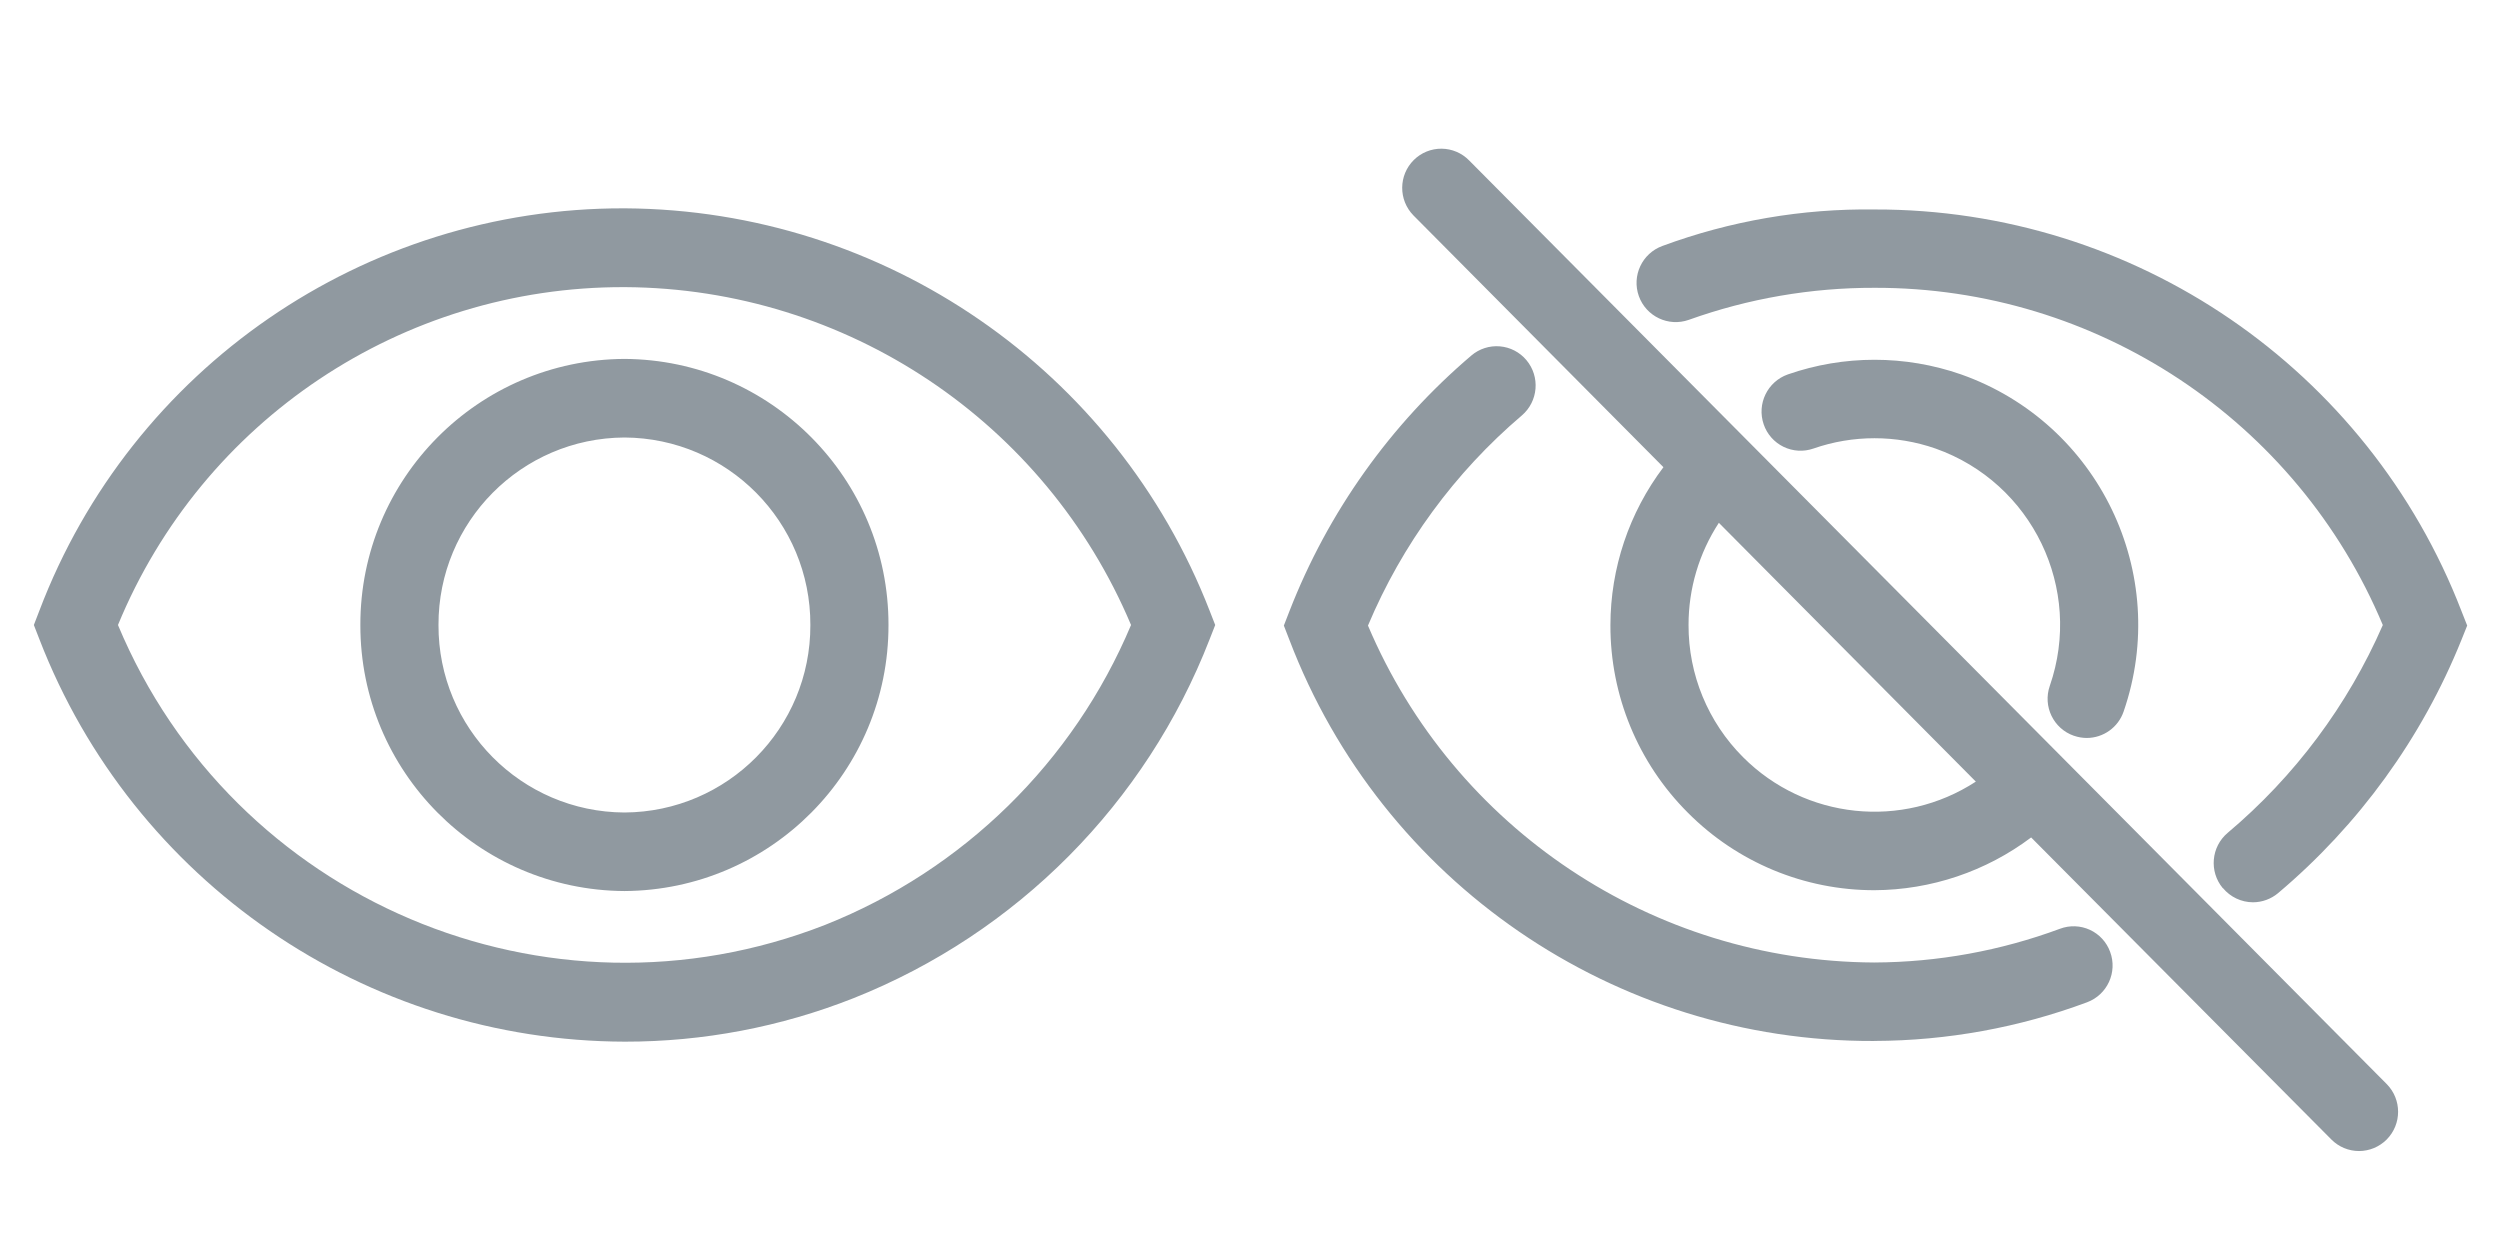
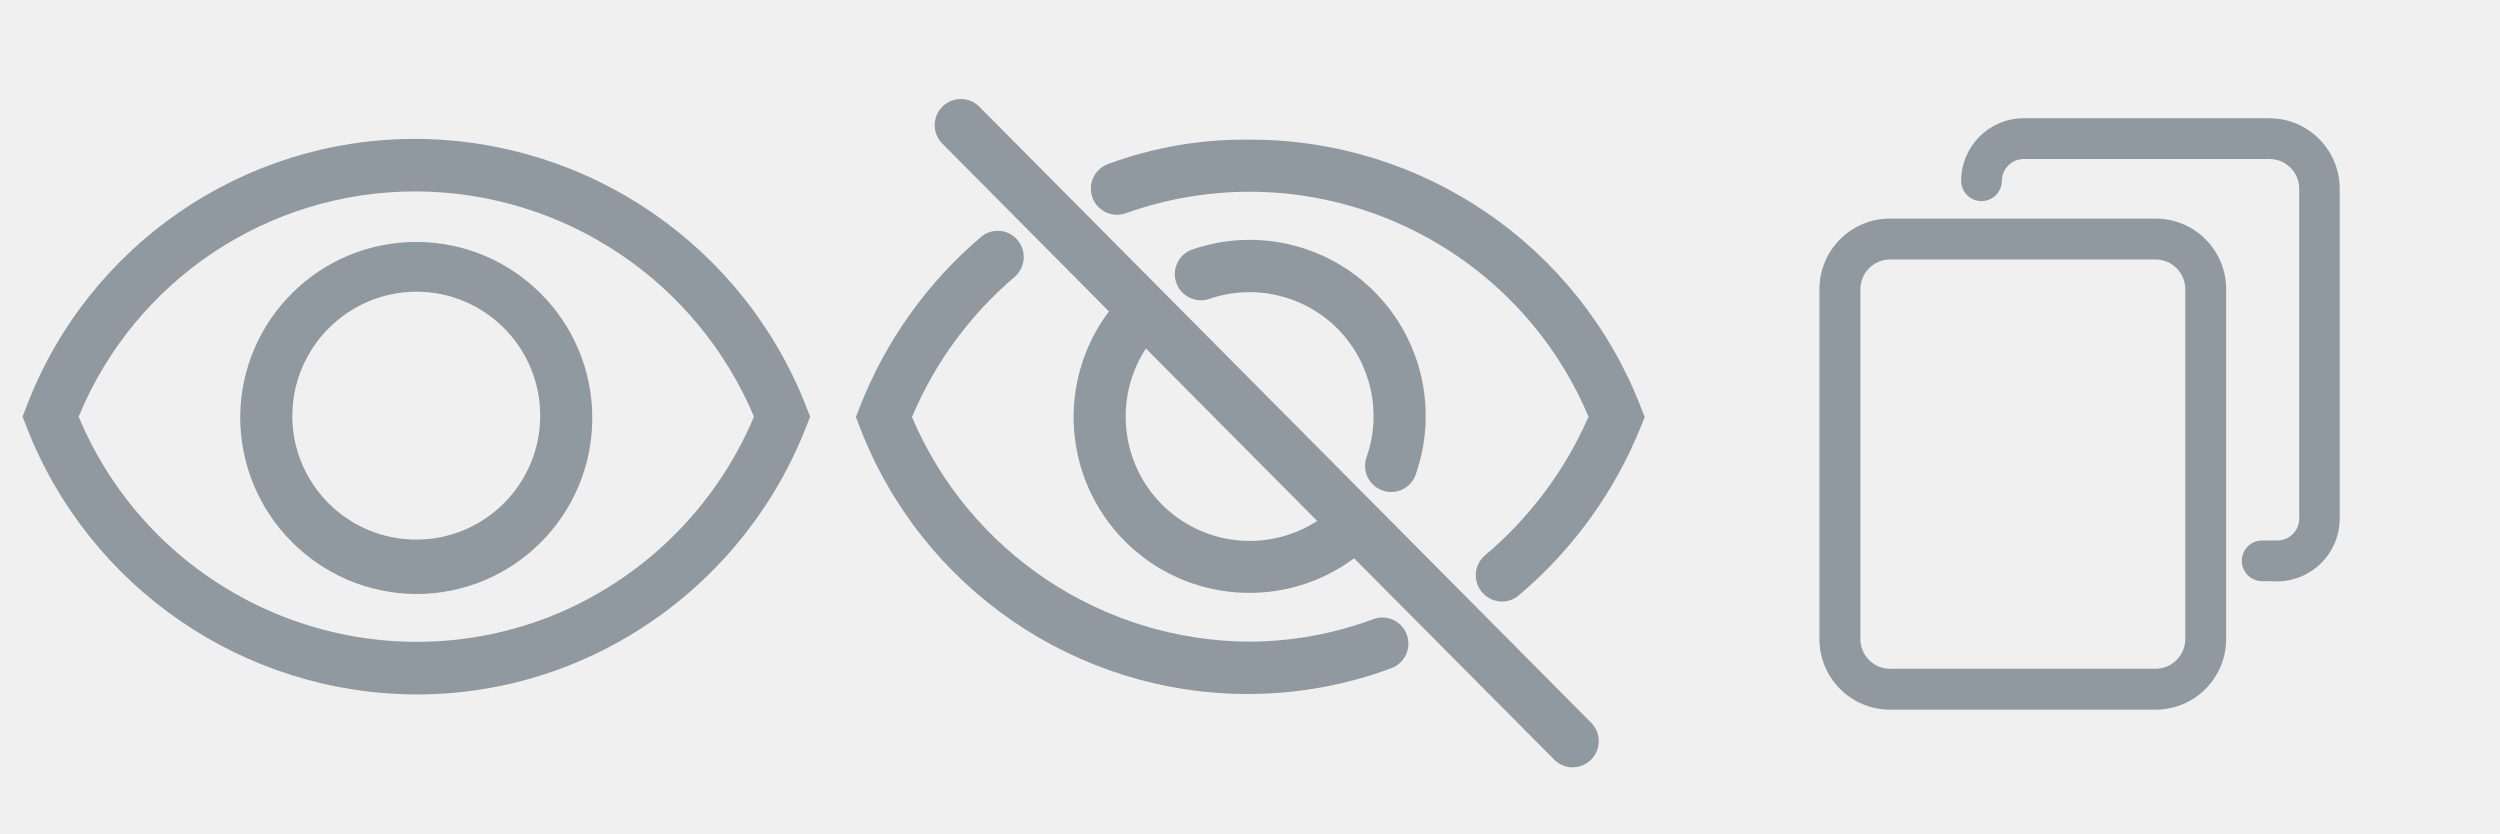
- <svg xmlns="http://www.w3.org/2000/svg" width="48" height="24" viewBox="0 0 48 24">
-   <defs>
-     <clipPath id="clip-icons_spite_24_btnssmclrd">
-       <rect width="48" height="24" />
-     </clipPath>
-   </defs>
-   <g id="icons_spite_24_btnssmclrd" clip-path="url(#clip-icons_spite_24_btnssmclrd)">
-     <rect width="48" height="24" fill="#fff" />
-     <g id="icons_spite_24_btnssmclrd-2" data-name="icons_spite_24_btnssmclrd">
-       <g id="_24" data-name="24" transform="translate(-2)">
-         <g id="EyeShow" transform="translate(2)">
-           <rect id="icon_bg" width="24" height="24" fill="#fff" opacity="0" />
-           <path id="EyeShow-2" data-name="EyeShow" d="M-.543-89.725-.65-90l.106-.275A11.978,11.978,0,0,1,10.68-98h.027a12.119,12.119,0,0,1,11.218,7.726l.107.274-.108.276a12.147,12.147,0,0,1-6.836,6.889A11.915,11.915,0,0,1,10.7-82,12.083,12.083,0,0,1-.543-89.725ZM.965-90a10.55,10.55,0,0,0,13.577,5.758A10.631,10.631,0,0,0,20.416-90a10.607,10.607,0,0,0-9.708-6.487h-.026A10.481,10.481,0,0,0,.965-90Zm4.654,0a5.1,5.1,0,0,1,5.071-5.109A5.1,5.1,0,0,1,15.759-90a5.1,5.1,0,0,1-5.07,5.108A5.1,5.1,0,0,1,5.619-90Zm1.5,0a3.588,3.588,0,0,0,3.57,3.6A3.588,3.588,0,0,0,14.259-90a3.588,3.588,0,0,0-3.569-3.6A3.589,3.589,0,0,0,7.119-90Z" transform="translate(1.3 102)" fill="#9099a0" stroke="rgba(0,0,0,0)" stroke-miterlimit="10" stroke-width="1" />
-         </g>
-         <g id="EyeHide" transform="translate(26)">
-           <rect id="icon_bg-2" data-name="icon_bg" width="24" height="24" fill="#fff" opacity="0" />
-           <path id="EyeHide-2" data-name="EyeHide" d="M19.113-77.659l-5.765-5.8a5.046,5.046,0,0,1-3.007,1.013,5.041,5.041,0,0,1-3.584-1.488,5.07,5.07,0,0,1-1.487-3.6,5.044,5.044,0,0,1,1.018-3.034l-4.8-4.834a.755.755,0,0,1,.008-1.065.748.748,0,0,1,1.06.008L20.174-78.725a.757.757,0,0,1,0,1.066.752.752,0,0,1-.53.221A.748.748,0,0,1,19.113-77.659ZM6.77-87.539A3.573,3.573,0,0,0,7.817-85a3.564,3.564,0,0,0,4.469.469L7.352-89.5A3.584,3.584,0,0,0,6.77-87.539Zm3.557,7.988a11.968,11.968,0,0,1-11.22-7.7L-1-87.527l.106-.273A12.3,12.3,0,0,1,2.6-92.712a.747.747,0,0,1,1.057.088.758.758,0,0,1-.088,1.063A10.791,10.791,0,0,0,.615-87.527a10.612,10.612,0,0,0,9.711,6.469h.015a10.385,10.385,0,0,0,3.561-.648.745.745,0,0,1,.963.445.753.753,0,0,1-.444.967,11.809,11.809,0,0,1-4.077.742Zm6.7-2.935a.757.757,0,0,1,.094-1.061A10.937,10.937,0,0,0,20.1-87.537a10.555,10.555,0,0,0-9.76-6.475,10.5,10.5,0,0,0-3.565.615.752.752,0,0,1-.959-.455.755.755,0,0,1,.453-.964,11.309,11.309,0,0,1,4.075-.7,12.051,12.051,0,0,1,11.266,7.71l.11.279-.112.279a12.431,12.431,0,0,1-3.519,4.858.753.753,0,0,1-.482.176A.753.753,0,0,1,17.03-82.487Zm-2.858-2.925a.752.752,0,0,1-.463-.958,3.589,3.589,0,0,0-2.194-4.557,3.566,3.566,0,0,0-2.344,0,.748.748,0,0,1-.955-.464.756.756,0,0,1,.463-.959,5.061,5.061,0,0,1,3.328,0,5.1,5.1,0,0,1,3.119,6.474.75.75,0,0,1-.708.506A.752.752,0,0,1,14.171-85.411Z" transform="translate(1.65 99.538)" fill="#9099a0" stroke="rgba(0,0,0,0)" stroke-miterlimit="10" stroke-width="1" />
-         </g>
-       </g>
+ <svg xmlns="http://www.w3.org/2000/svg" id="icons_spite_24_btnssmclrd" width="72" height="24" viewBox="0 0 72 24">
+   <g id="_24" data-name="24">
+     <g id="EyeShow">
+       <rect id="icon_bg" width="24" height="24" fill="#fff" opacity="0" />
+       <path id="EyeShow-2" data-name="EyeShow" d="M.107,8.275,0,8l.106-.275A11.978,11.978,0,0,1,11.33,0h.027A12.119,12.119,0,0,1,22.575,7.726L22.682,8l-.108.276a12.147,12.147,0,0,1-6.836,6.889A11.915,11.915,0,0,1,11.354,16,12.083,12.083,0,0,1,.107,8.275ZM1.615,8a10.55,10.55,0,0,0,13.577,5.758A10.631,10.631,0,0,0,21.065,8a10.607,10.607,0,0,0-9.708-6.487h-.026A10.481,10.481,0,0,0,1.615,8ZM6.268,8a5.07,5.07,0,1,1,5.071,5.108A5.1,5.1,0,0,1,6.268,8Zm1.5,0a3.57,3.57,0,1,0,3.57-3.6A3.588,3.588,0,0,0,7.769,8Z" transform="translate(0.65 4)" fill="#9099a0" stroke="rgba(0,0,0,0)" stroke-miterlimit="10" stroke-width="1" />
+     </g>
+     <g id="EyeHide" transform="translate(24)">
+       <rect id="icon_bg-2" data-name="icon_bg" width="24" height="24" fill="#fff" opacity="0" />
+       <path id="EyeHide-2" data-name="EyeHide" d="M20.113,19.029l-5.765-5.8a5.062,5.062,0,0,1-7.06-7.11l-4.8-4.834A.751.751,0,1,1,3.555.224L21.174,17.963a.754.754,0,0,1-.53,1.287A.748.748,0,0,1,20.113,19.029ZM7.77,9.149a3.572,3.572,0,0,0,5.516,3.005L8.352,7.187A3.584,3.584,0,0,0,7.77,9.149Zm3.557,7.988a11.968,11.968,0,0,1-11.22-7.7L0,9.161l.106-.273A12.3,12.3,0,0,1,3.6,3.976a.747.747,0,0,1,1.057.088.758.758,0,0,1-.088,1.063A10.791,10.791,0,0,0,1.615,9.161a10.612,10.612,0,0,0,9.711,6.469h.015a10.385,10.385,0,0,0,3.561-.648.745.745,0,0,1,.963.445.753.753,0,0,1-.444.967,11.809,11.809,0,0,1-4.077.742Zm6.7-2.935a.757.757,0,0,1,.094-1.061A10.937,10.937,0,0,0,21.1,9.151,10.6,10.6,0,0,0,7.774,3.291a.753.753,0,0,1-.507-1.419,11.309,11.309,0,0,1,4.075-.7,12.051,12.051,0,0,1,11.266,7.71l.11.279-.112.279A12.431,12.431,0,0,1,19.087,14.3.747.747,0,0,1,18.03,14.2Zm-2.858-2.925a.752.752,0,0,1-.463-.958,3.569,3.569,0,0,0-4.538-4.557.753.753,0,0,1-.492-1.423,5.071,5.071,0,0,1,6.447,6.474.745.745,0,0,1-.954.464Z" transform="translate(0.65 2.85)" fill="#9099a0" stroke="rgba(0,0,0,0)" stroke-miterlimit="10" stroke-width="1" />
+     </g>
+     <g id="TextCopy" transform="translate(48)">
+       <rect id="icon_bg-3" data-name="icon_bg" width="24" height="24" fill="#fff" opacity="0" />
+       <path id="TextCopy-2" data-name="TextCopy" d="M-46.067-77.161A1.933,1.933,0,0,1-48-79.094V-89.173a1.932,1.932,0,0,1,1.932-1.932h7.649a1.932,1.932,0,0,1,1.932,1.932v10.079a1.933,1.933,0,0,1-1.932,1.933Zm-.954-12.012v10.079a.956.956,0,0,0,.954.954h7.649a.956.956,0,0,0,.954-.954V-89.173a.956.956,0,0,0-.954-.954h-7.649A.956.956,0,0,0-47.021-89.173Zm12.1,8.312h-.429a.487.487,0,0,1-.486-.487.486.486,0,0,1,.486-.487h.437a.732.732,0,0,0,.731-.731v-9.5a.956.956,0,0,0-.954-.954h-7.078a.732.732,0,0,0-.732.725.486.486,0,0,1-.486.487.487.487,0,0,1-.487-.487,1.706,1.706,0,0,1,1.7-1.7h7.07a1.933,1.933,0,0,1,1.933,1.932v9.507a1.708,1.708,0,0,1-1.707,1.7Z" transform="translate(52.5 97.5)" fill="#9099a0" stroke="#9099a0" stroke-width="0.2" />
    </g>
  </g>
</svg>
